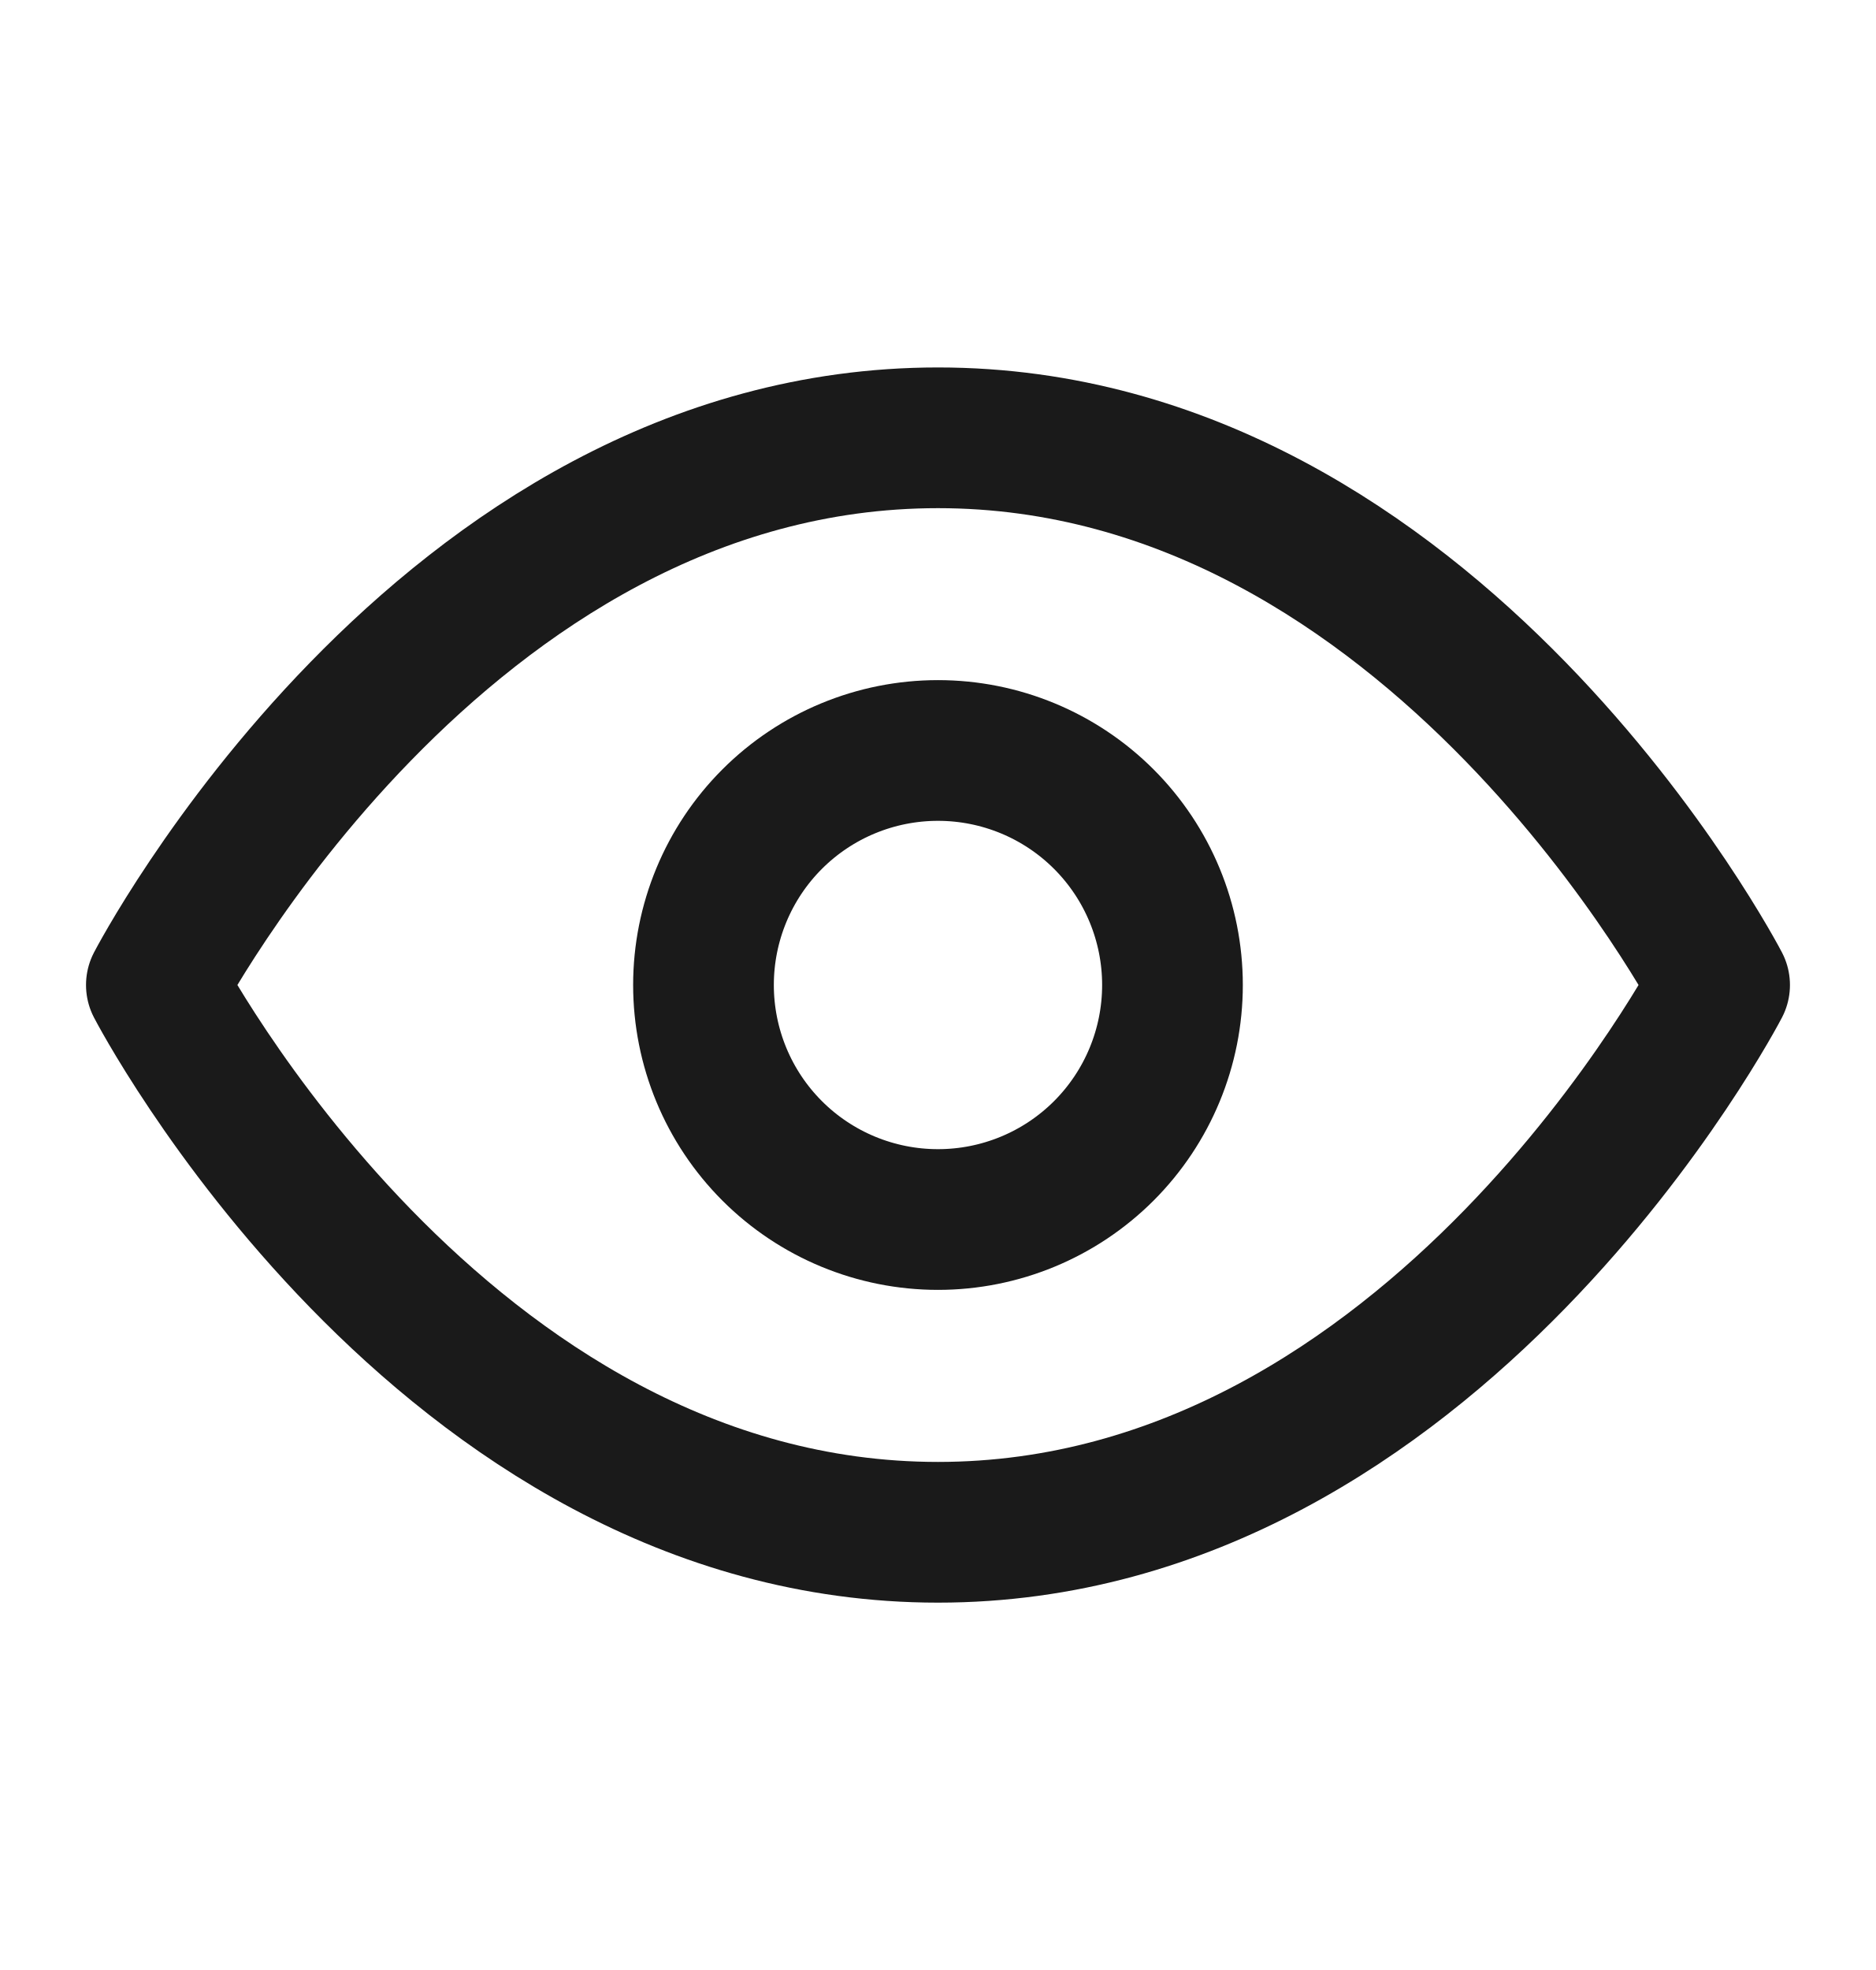
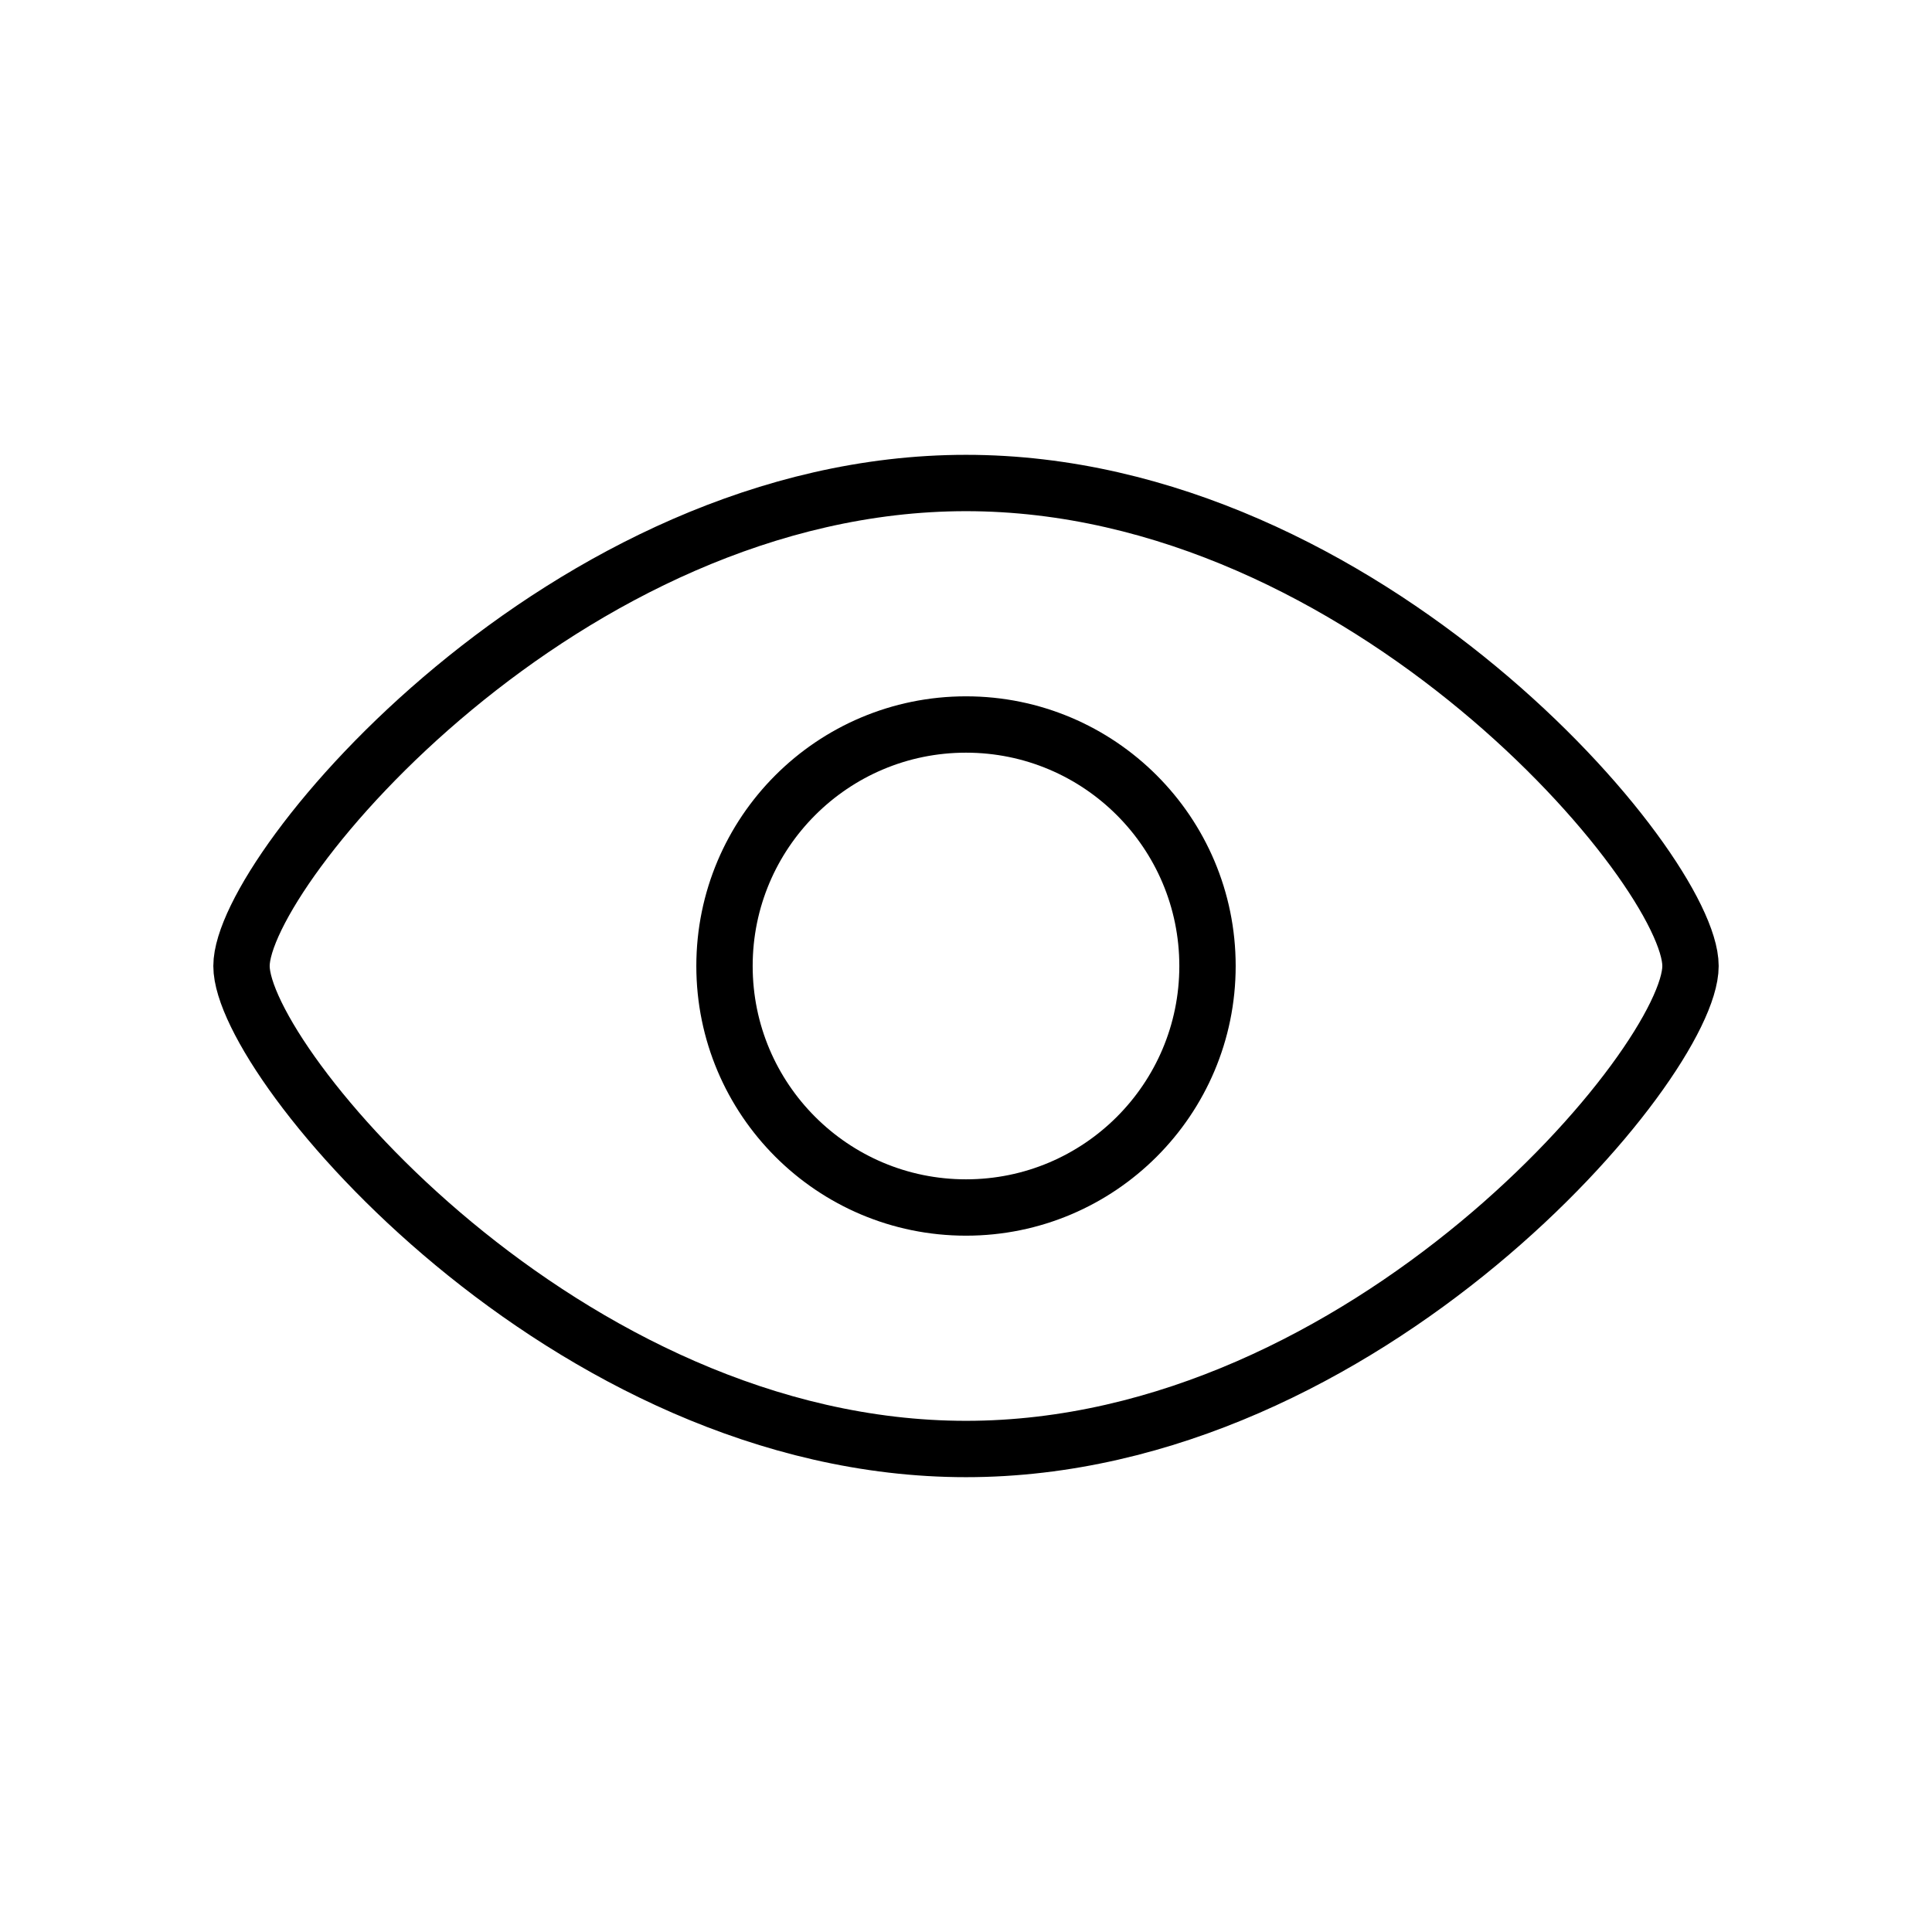
- <svg xmlns="http://www.w3.org/2000/svg" width="20" height="21" viewBox="0 0 20 21" fill="none">
-   <path d="M1.667 10.5C1.667 10.5 4.697 4.667 10 4.667C15.303 4.667 18.333 10.5 18.333 10.5C18.333 10.5 15.303 16.334 10 16.334C4.697 16.334 1.667 10.5 1.667 10.5Z" stroke="#1A1A1A" stroke-width="1.5" stroke-linecap="round" stroke-linejoin="round" />
-   <path d="M10 13C10.663 13 11.299 12.737 11.768 12.268C12.237 11.799 12.5 11.163 12.5 10.5C12.5 9.837 12.237 9.201 11.768 8.732C11.299 8.263 10.663 8 10 8C9.337 8 8.701 8.263 8.232 8.732C7.763 9.201 7.5 9.837 7.5 10.5C7.5 11.163 7.763 11.799 8.232 12.268C8.701 12.737 9.337 13 10 13V13Z" stroke="#1A1A1A" stroke-width="1.5" stroke-linecap="round" stroke-linejoin="round" />
+ <svg xmlns="http://www.w3.org/2000/svg" class="w-6 h-6 text-gray-800 dark:text-white" aria-hidden="true" width="20" height="20" fill="none" viewBox="0 0 24 24">
+   <path stroke="currentColor" stroke-width="0.7" d="M21 12c0 1.2-4.03 6-9 6s-9-4.8-9-6c0-1.2 4.03-6 9-6s9 4.8 9 6Z" />
+   <path stroke="currentColor" stroke-width="0.7" d="M15 12a3 3 0 1 1-6 0 3 3 0 0 1 6 0Z" />
</svg>
